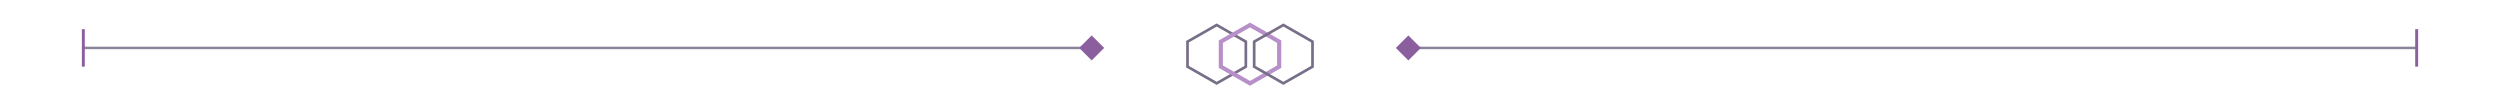
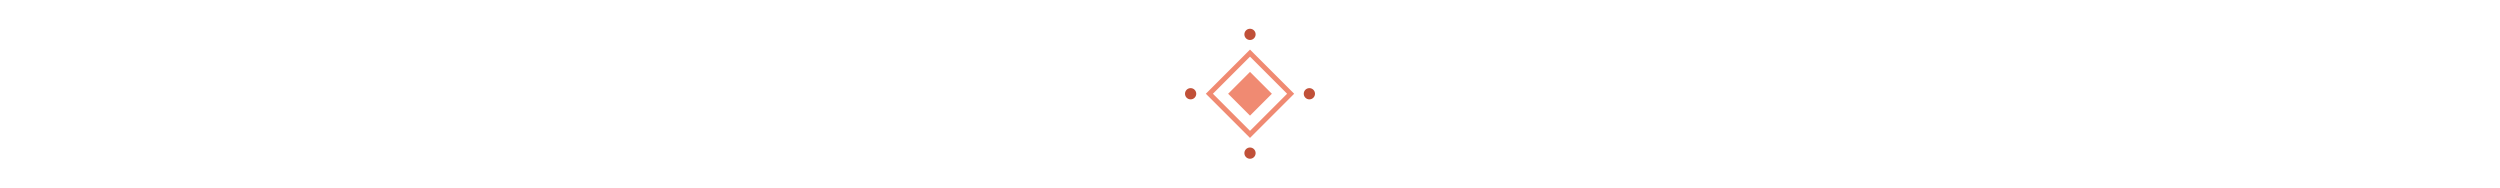
- <svg xmlns="http://www.w3.org/2000/svg" viewBox="0 0 1200 46" width="1200" height="46">
-   <line x1="40" y1="23" x2="524" y2="23" stroke="#776E88" stroke-width="1.2" opacity="0.85" />
-   <line x1="676" y1="23" x2="1160" y2="23" stroke="#776E88" stroke-width="1.2" opacity="0.85" />
-   <line x1="40" y1="14" x2="40" y2="32" stroke="#8B5E9E" stroke-width="1.4" />
-   <line x1="1160" y1="14" x2="1160" y2="32" stroke="#8B5E9E" stroke-width="1.4" />
-   <path d="M 524 17 L 530 23 L 524 29 L 518 23 Z" fill="#8B5E9E" />
-   <path d="M 676 17 L 682 23 L 676 29 L 670 23 Z" fill="#8B5E9E" />
-   <path d="M 584 12 l 14 8 v 12 l -14 8 l -14 -8 v -12 Z" fill="none" stroke="#776E88" stroke-width="1.3" />
-   <path d="M 600 12 l 14 8 v 12 l -14 8 l -14 -8 v -12 Z" fill="none" stroke="#B78FC9" stroke-width="2" />
-   <path d="M 616 12 l 14 8 v 12 l -14 8 l -14 -8 v -12 Z" fill="none" stroke="#776E88" stroke-width="1.3" />
+ <svg xmlns="http://www.w3.org/2000/svg" viewBox="0 0 800 60" width="800" height="60" role="img">
+   <defs>
+     <linearGradient id="dg" x1="0" y1="0" x2="1" y2="0">
+       <stop offset="0" stop-color="#6E2218" stop-opacity="0" />
+       <stop offset=".28" stop-color="#C05038" />
+       <stop offset=".5" stop-color="#F08A72" />
+       <stop offset=".72" stop-color="#C05038" />
+       <stop offset="1" stop-color="#6E2218" stop-opacity="0" />
+     </linearGradient>
+   </defs>
+   <line x1="20" y1="30" x2="330" y2="30" stroke="url(#dg)" stroke-width="1.4" />
+   <line x1="470" y1="30" x2="780" y2="30" stroke="url(#dg)" stroke-width="1.4" />
+   <g transform="translate(400 30)">
+     <path d="M0 -13 L13 0 L0 13 L-13 0 Z" fill="none" stroke="#F08A72" stroke-width="1.6" />
+     <path d="M0 -7 L7 0 L0 7 L-7 0 Z" fill="#F08A72" />
+     <circle cx="0" cy="-19" r="1.8" fill="#C05038" />
+     <circle cx="0" cy="19" r="1.8" fill="#C05038" />
+     <circle cx="-19" cy="0" r="1.8" fill="#C05038" />
+     <circle cx="19" cy="0" r="1.8" fill="#C05038" />
+   </g>
</svg>
